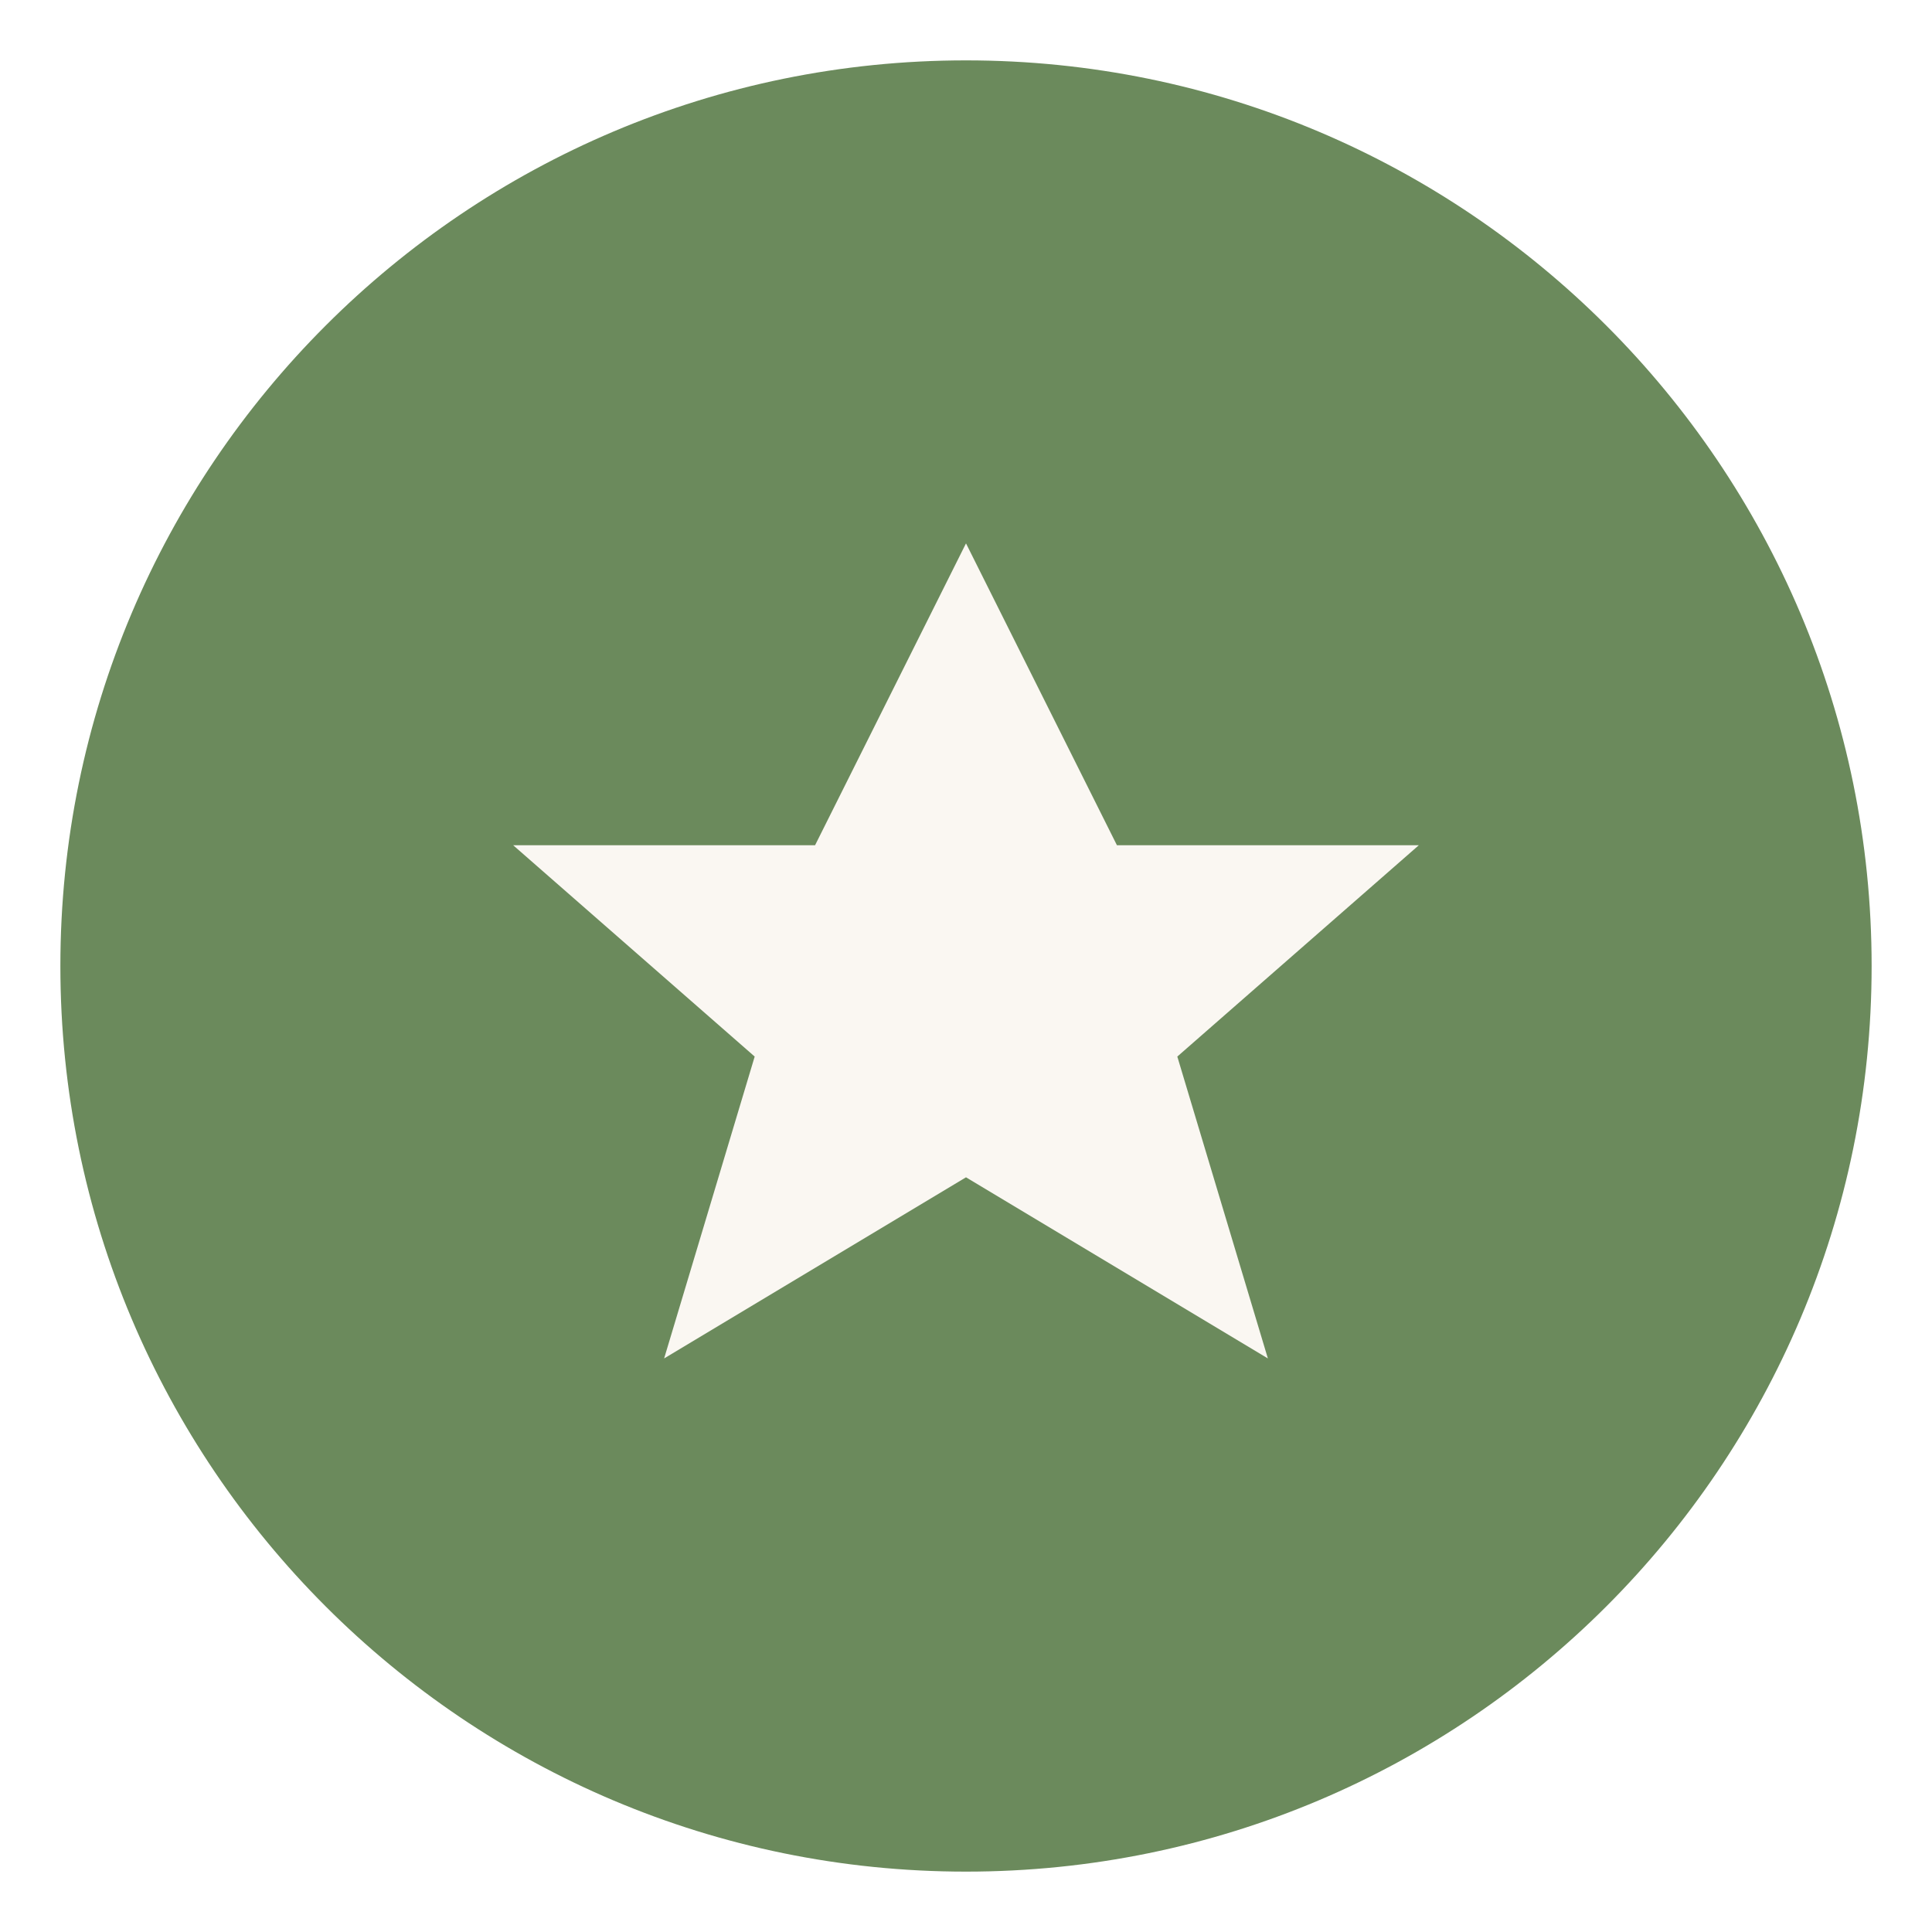
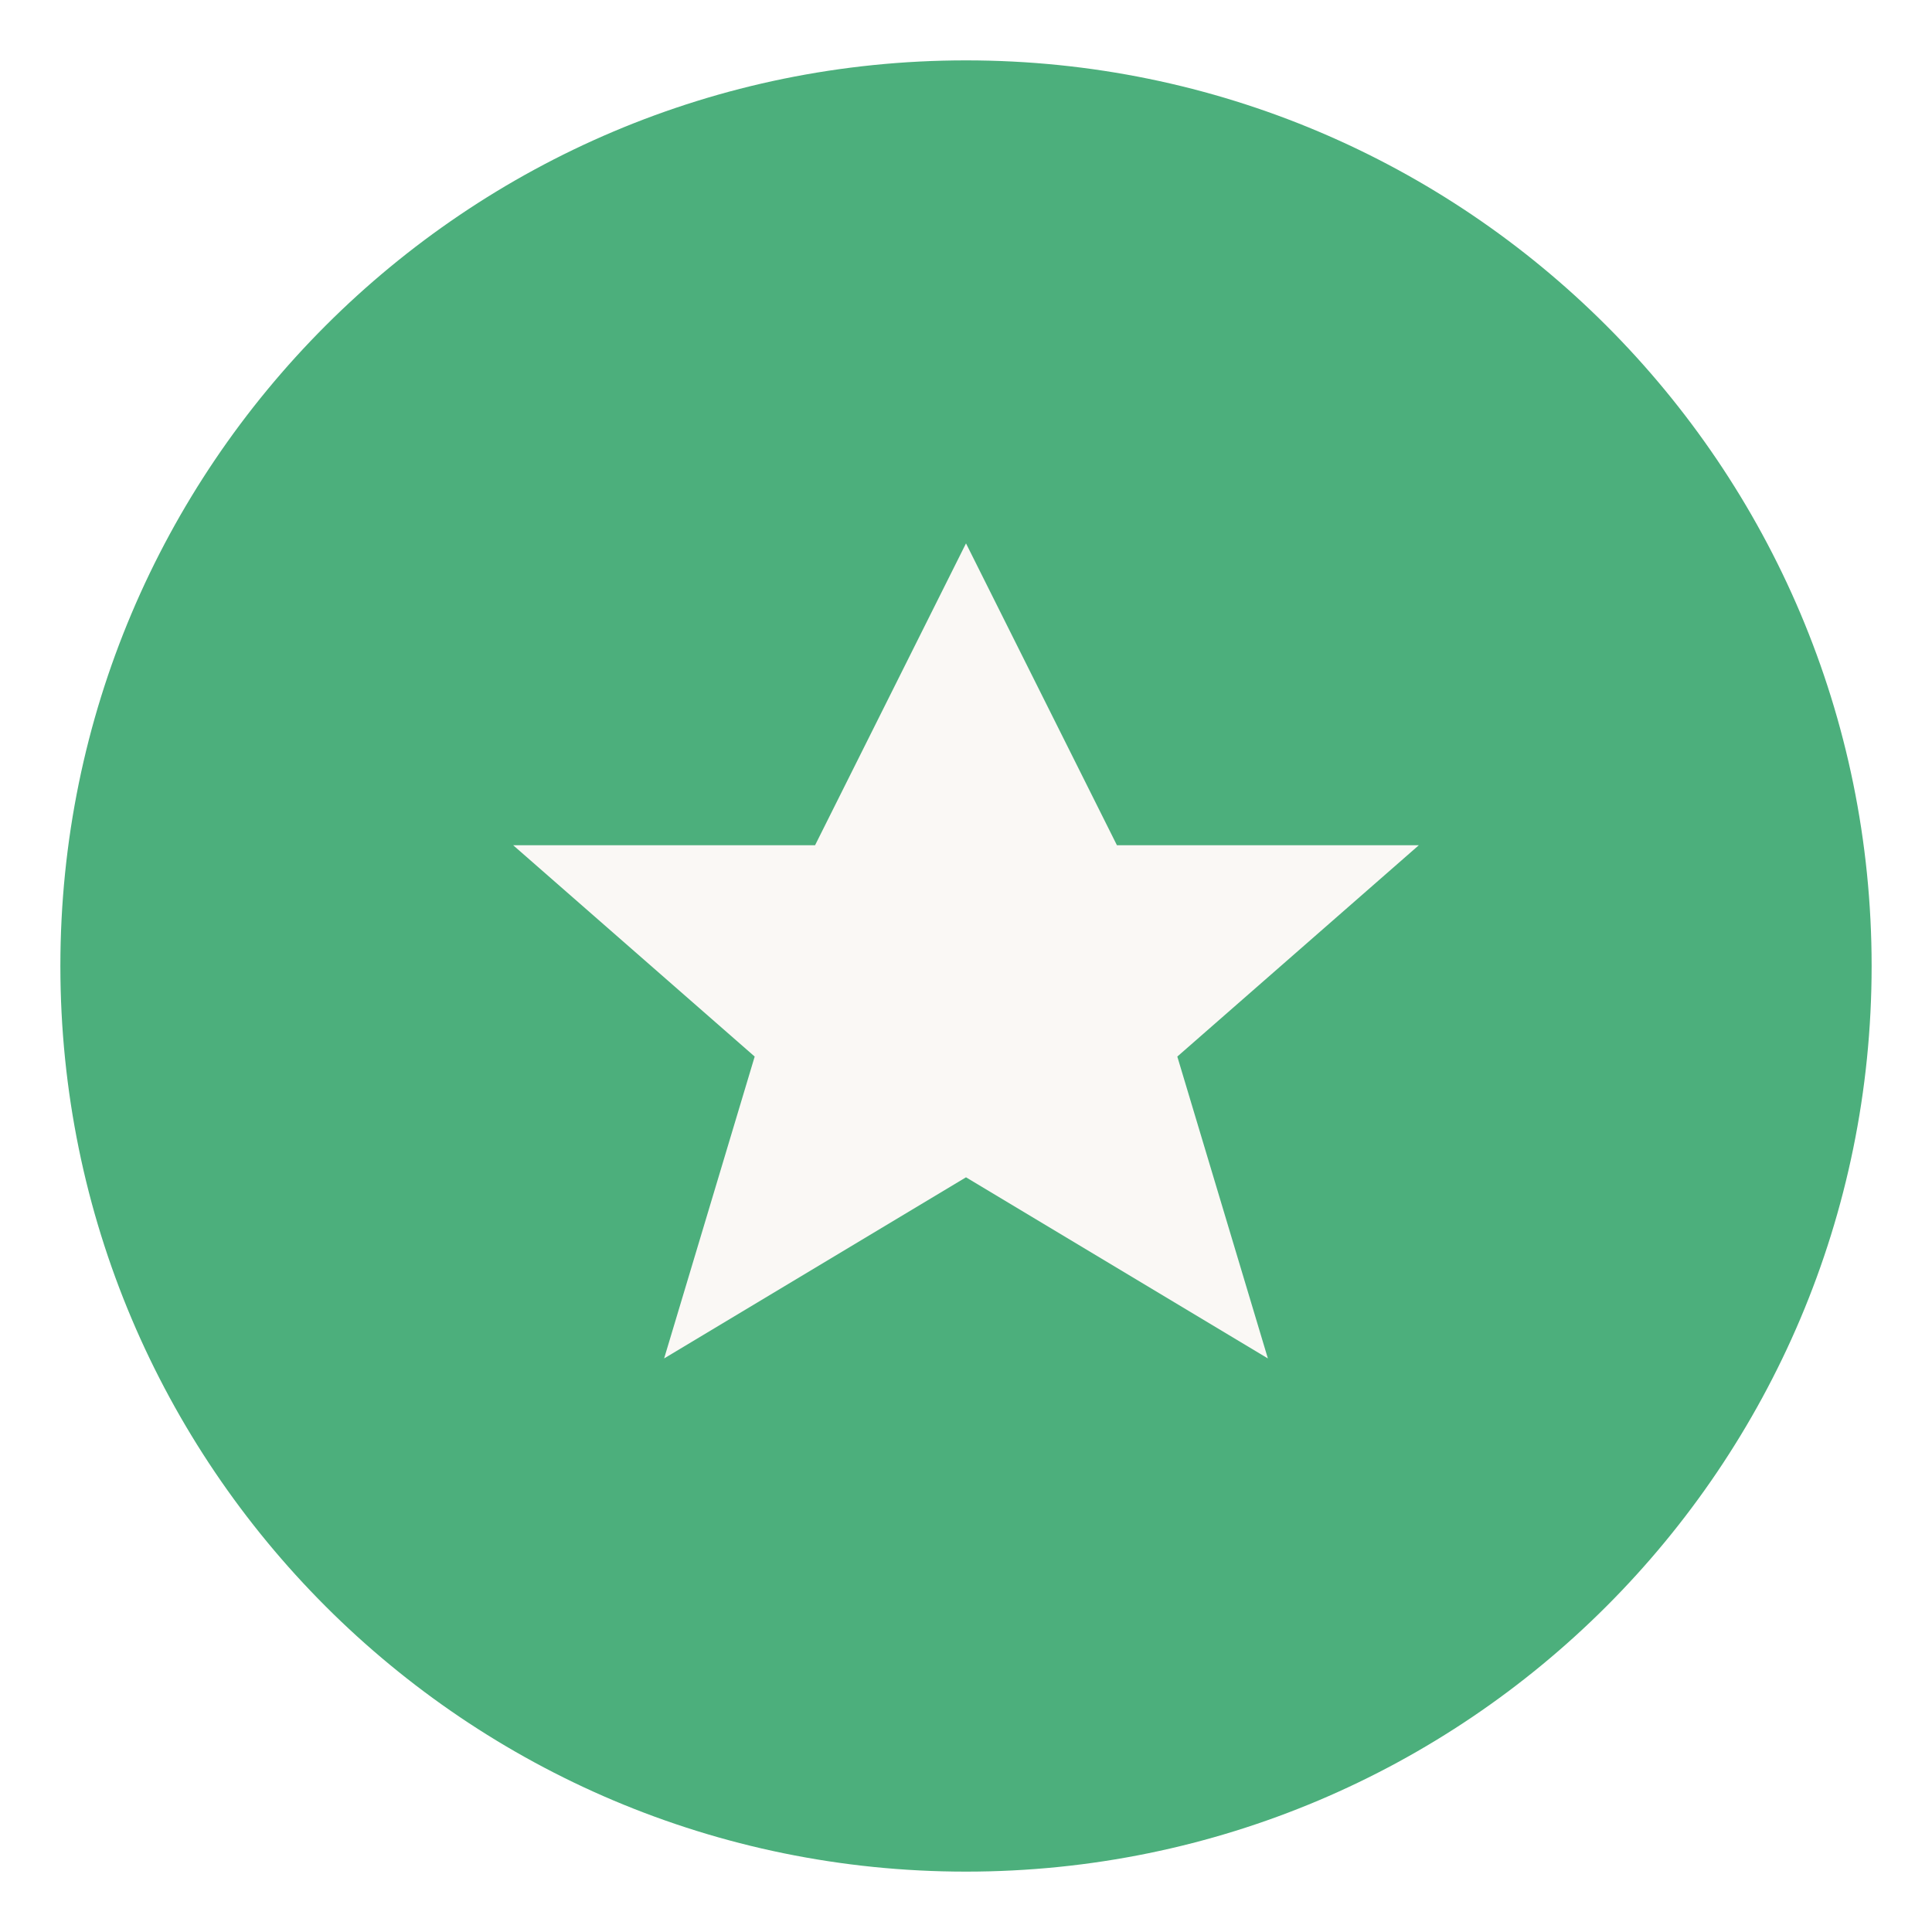
<svg xmlns="http://www.w3.org/2000/svg" viewBox="0 0 64 64">
-   <circle cx="32" cy="32" r="30" fill="#6B8A5C" />
-   <path d="M32 18 L37 28 L47 28 L39 35 L42 45 L32 39 L22 45 L25 35 L17 28 L27 28 Z" fill="#FAF7F2" />
+   <circle cx="32" cy="32" r="30" fill="#4CAF7C" />
+   <path d="M32 18 L37 28 L47 28 L39 35 L42 45 L32 39 L22 45 L25 35 L17 28 L27 28 Z" fill="#FAF8F5" />
</svg>
